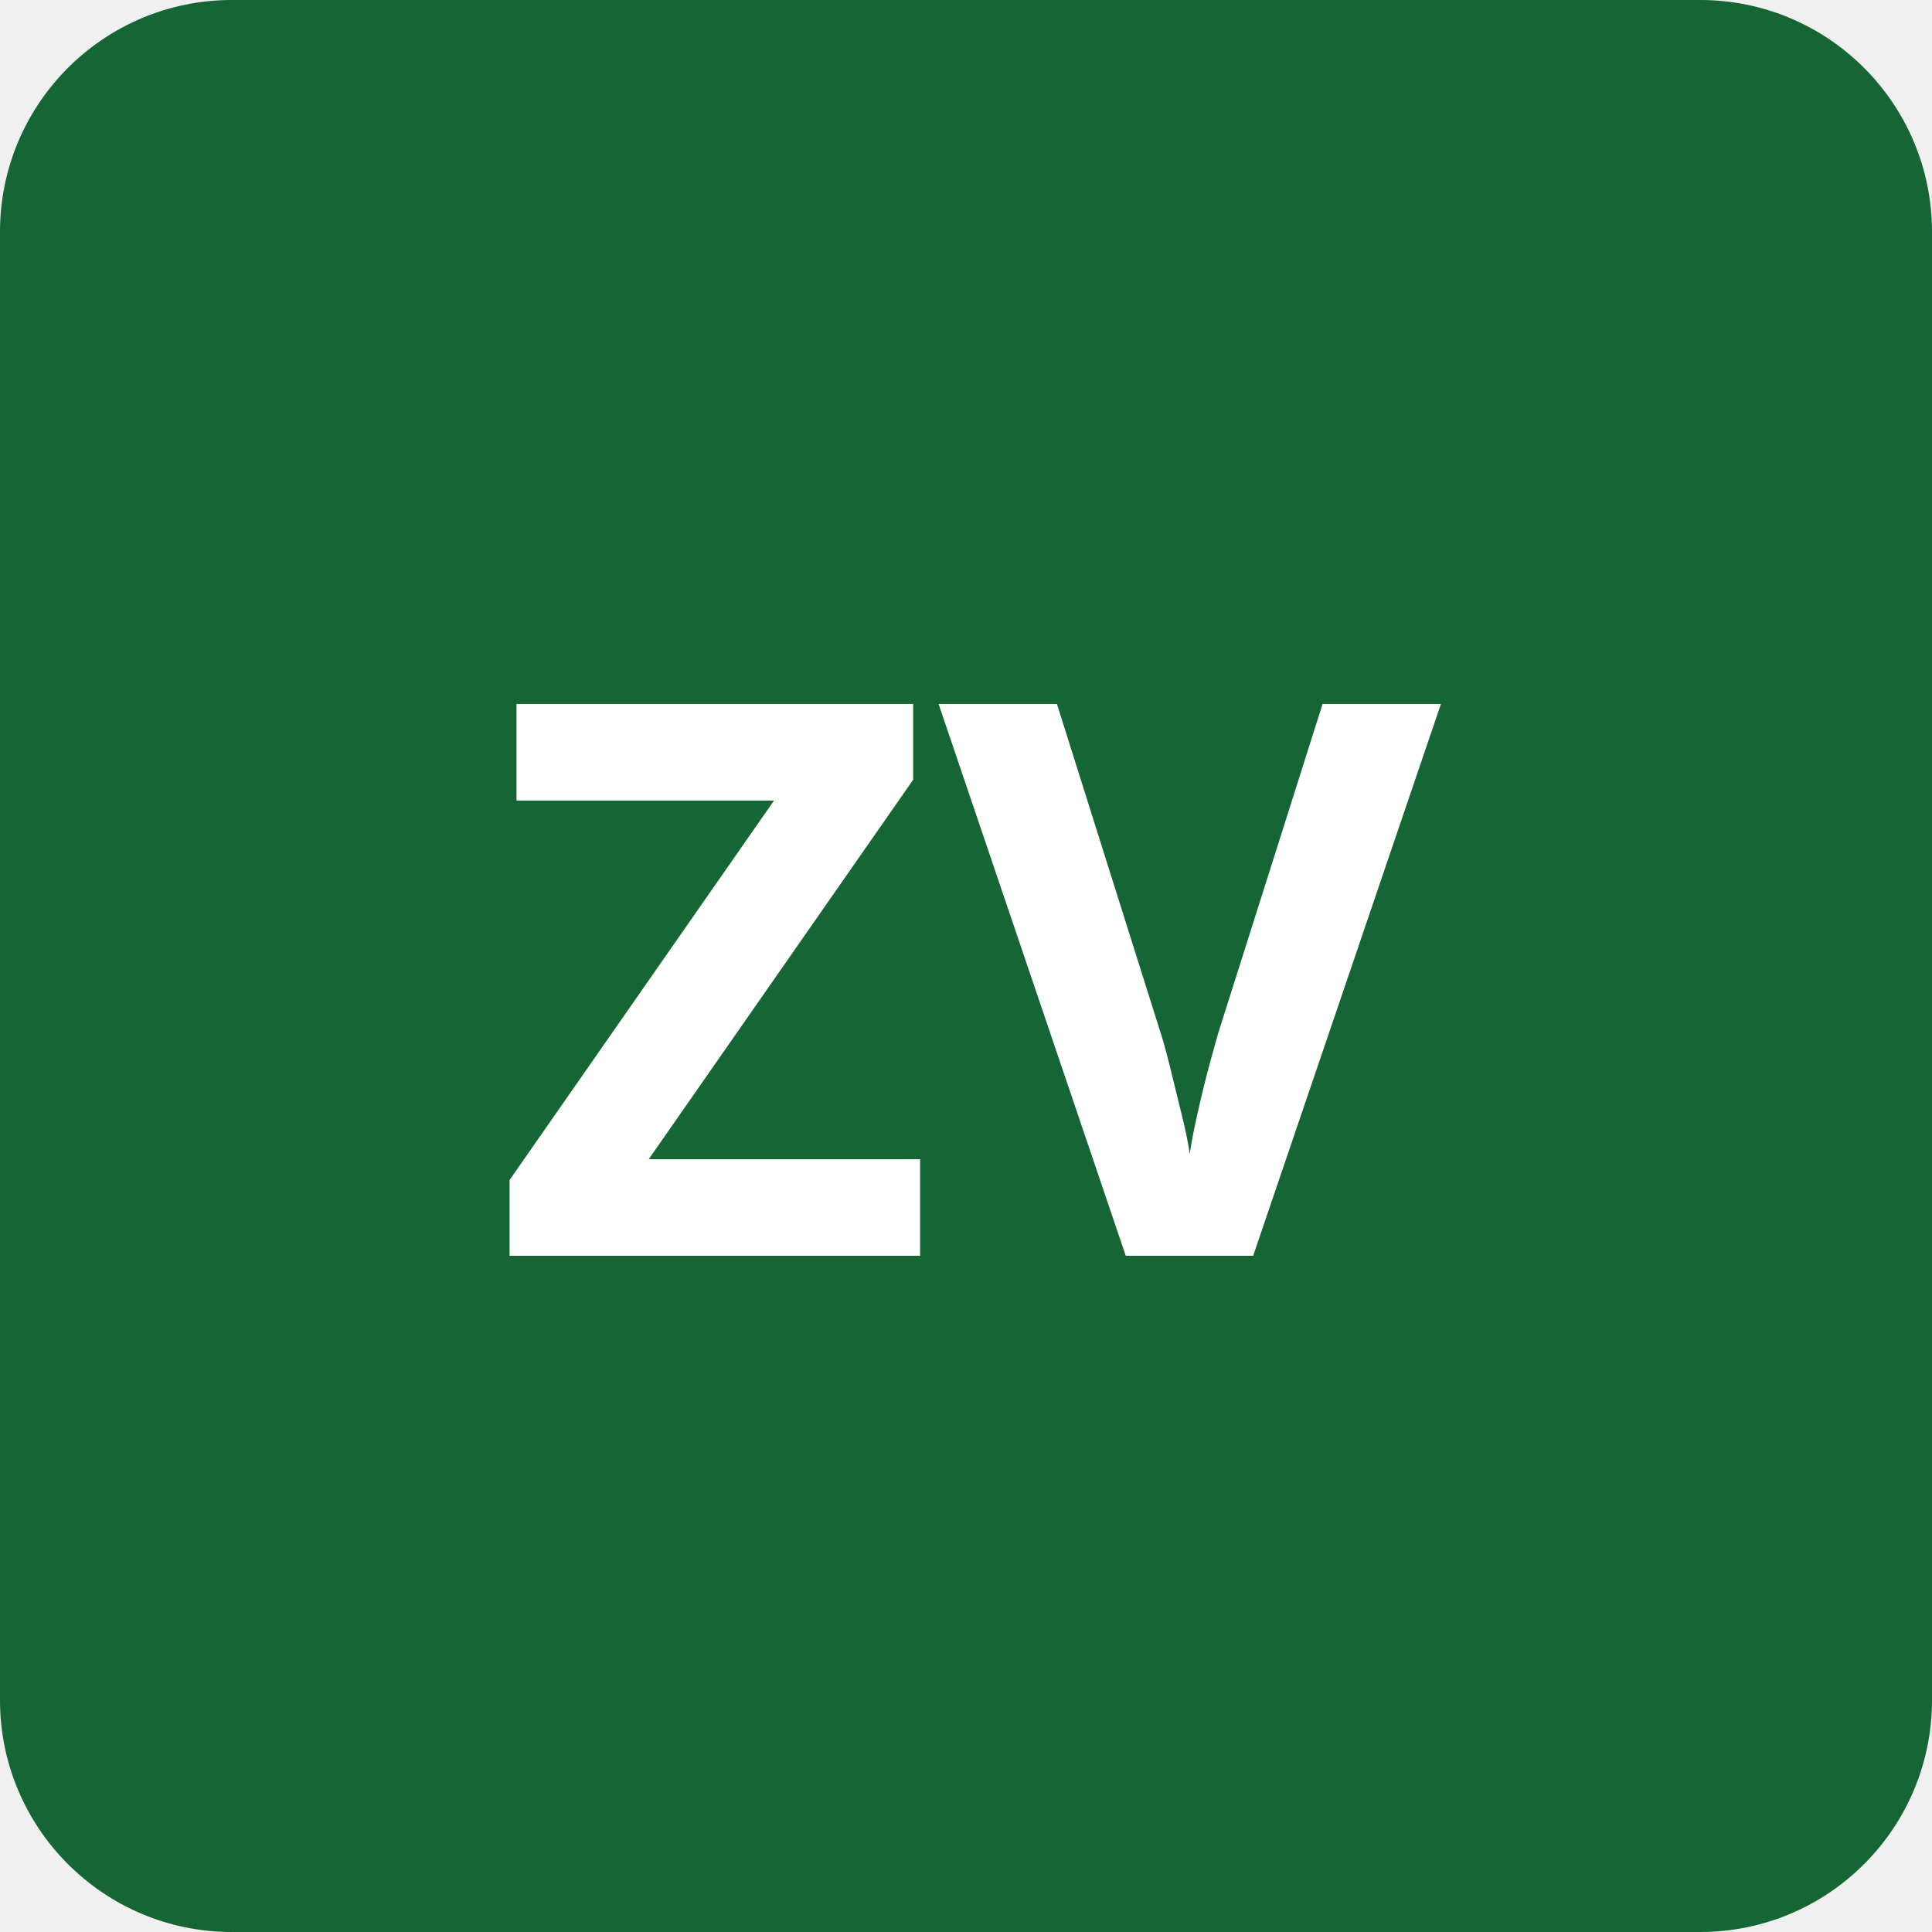
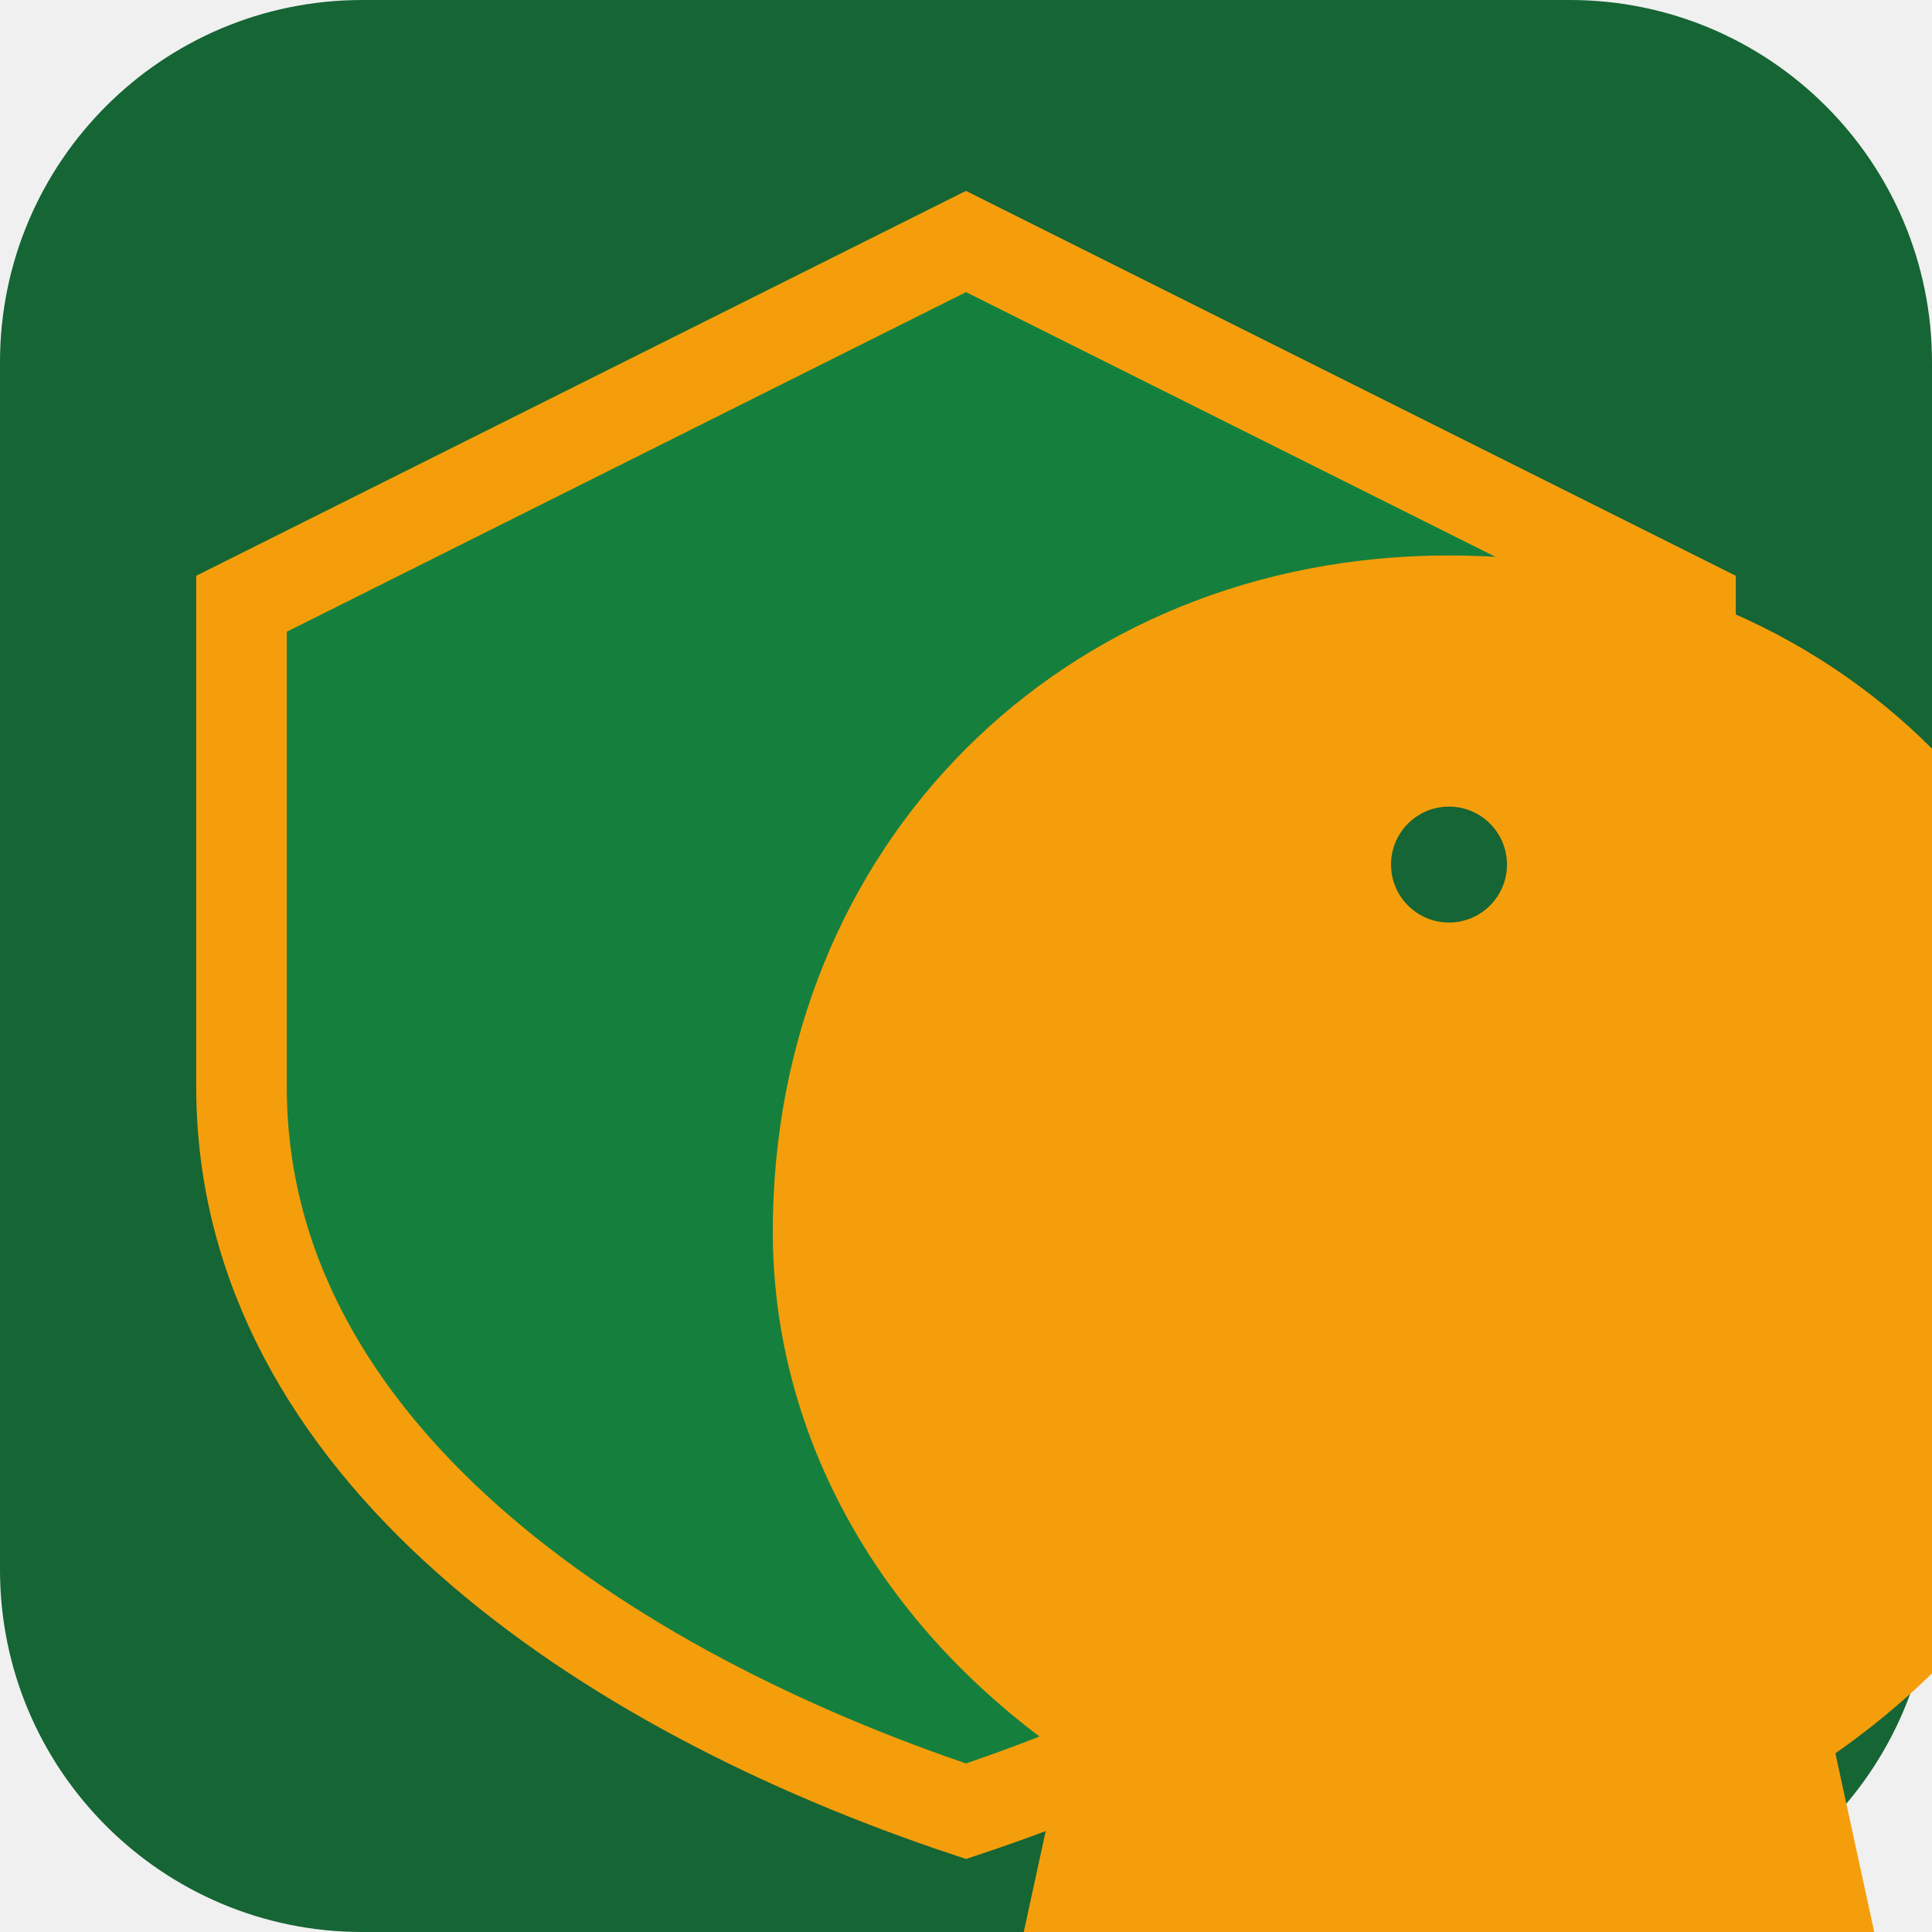
- <svg xmlns="http://www.w3.org/2000/svg" viewBox="0 0 100 100">
-   <rect width="100" height="100" rx="12" fill="#166534" />
-   <text x="50" y="65" font-size="40" font-weight="bold" fill="white" text-anchor="middle" font-family="sans-serif">ZV</text>
+ <svg xmlns="http://www.w3.org/2000/svg" viewBox="0 0 32 32" fill="none">
+   <rect width="32" height="32" rx="6" fill="#166534" />
+   <path d="M16 4 L28 10 L28 18 C28 24 22 28 16 30 C10 28 4 24 4 18 L4 10 Z" fill="#15803d" stroke="#f59e0b" stroke-width="1.5" />
+   <g transform="translate(8, 6) scale(0.32)">
+     <path d="M50 10 C30 10 15 25 15 45 C15 55 20 65 30 72 L25 95 L35 90 L40 100 L50 85 L60 100 L65 90 L75 95 L70 72 C80 65 85 55 85 45 C85 25 70 10 50 10 Z" fill="#f59e0b" />
+     <circle cx="50" cy="28" r="12" fill="#f59e0b" />
+     <circle cx="50" cy="26" r="3" fill="#166534" />
+   </g>
</svg>
